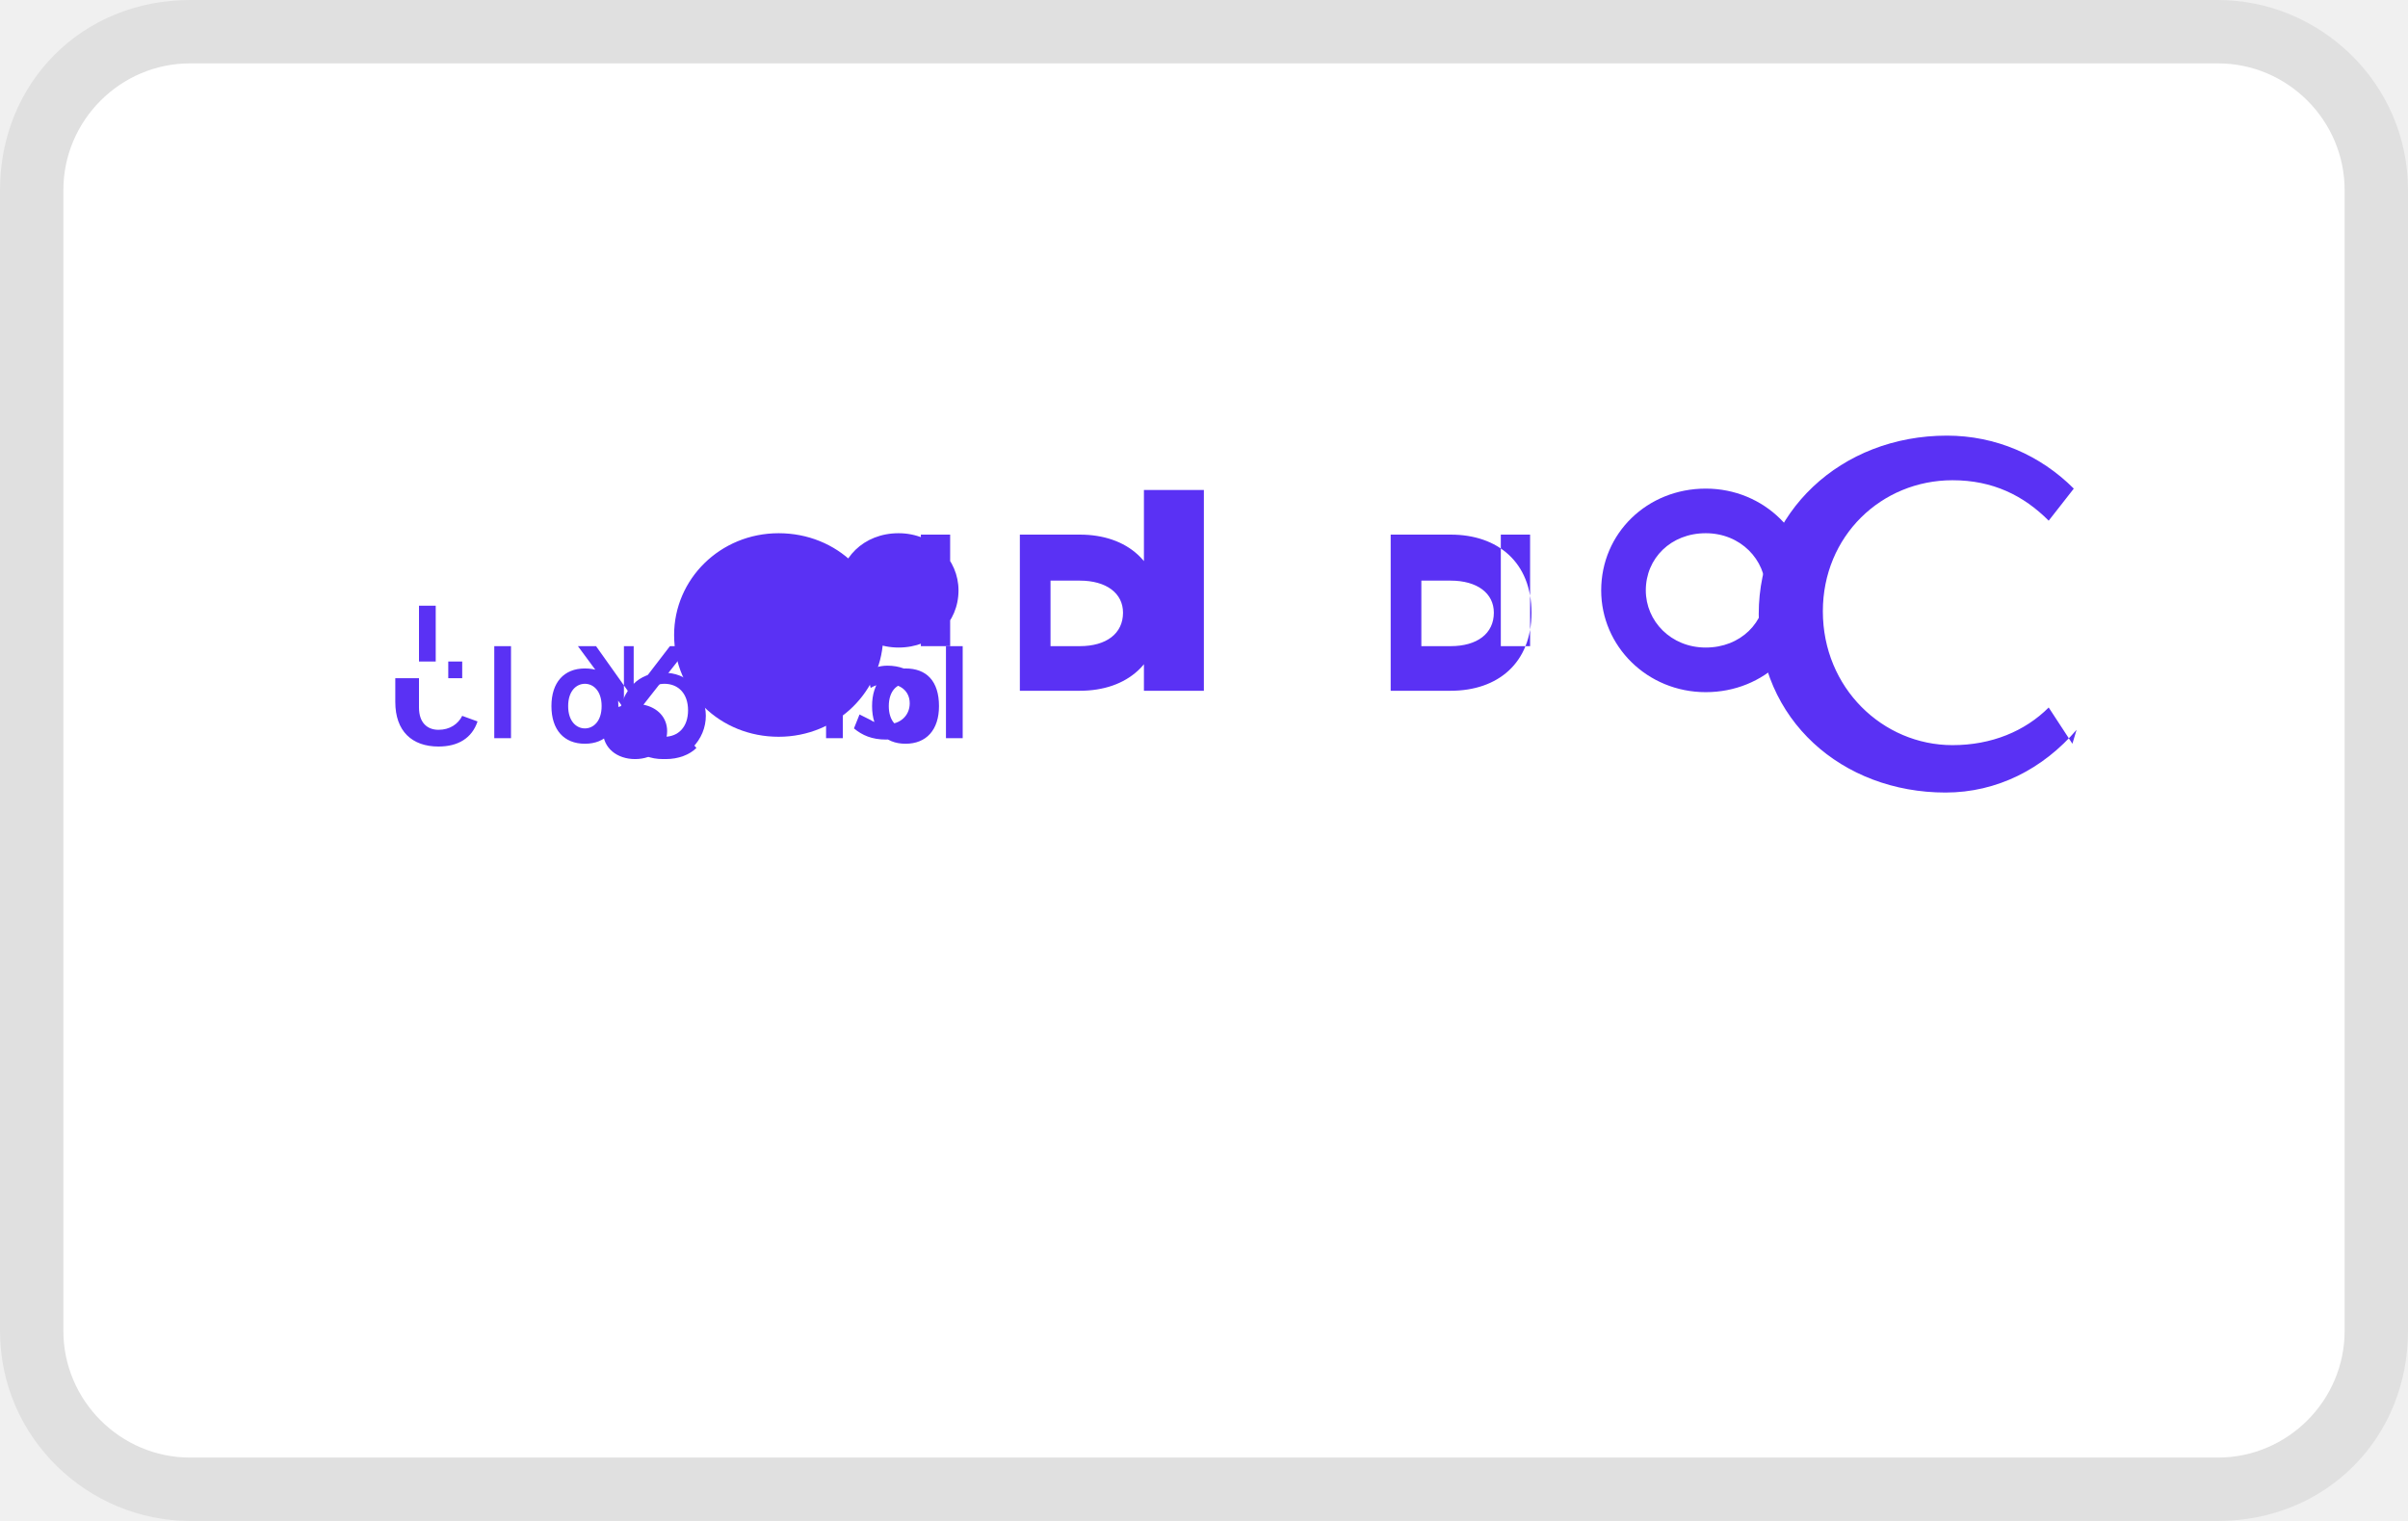
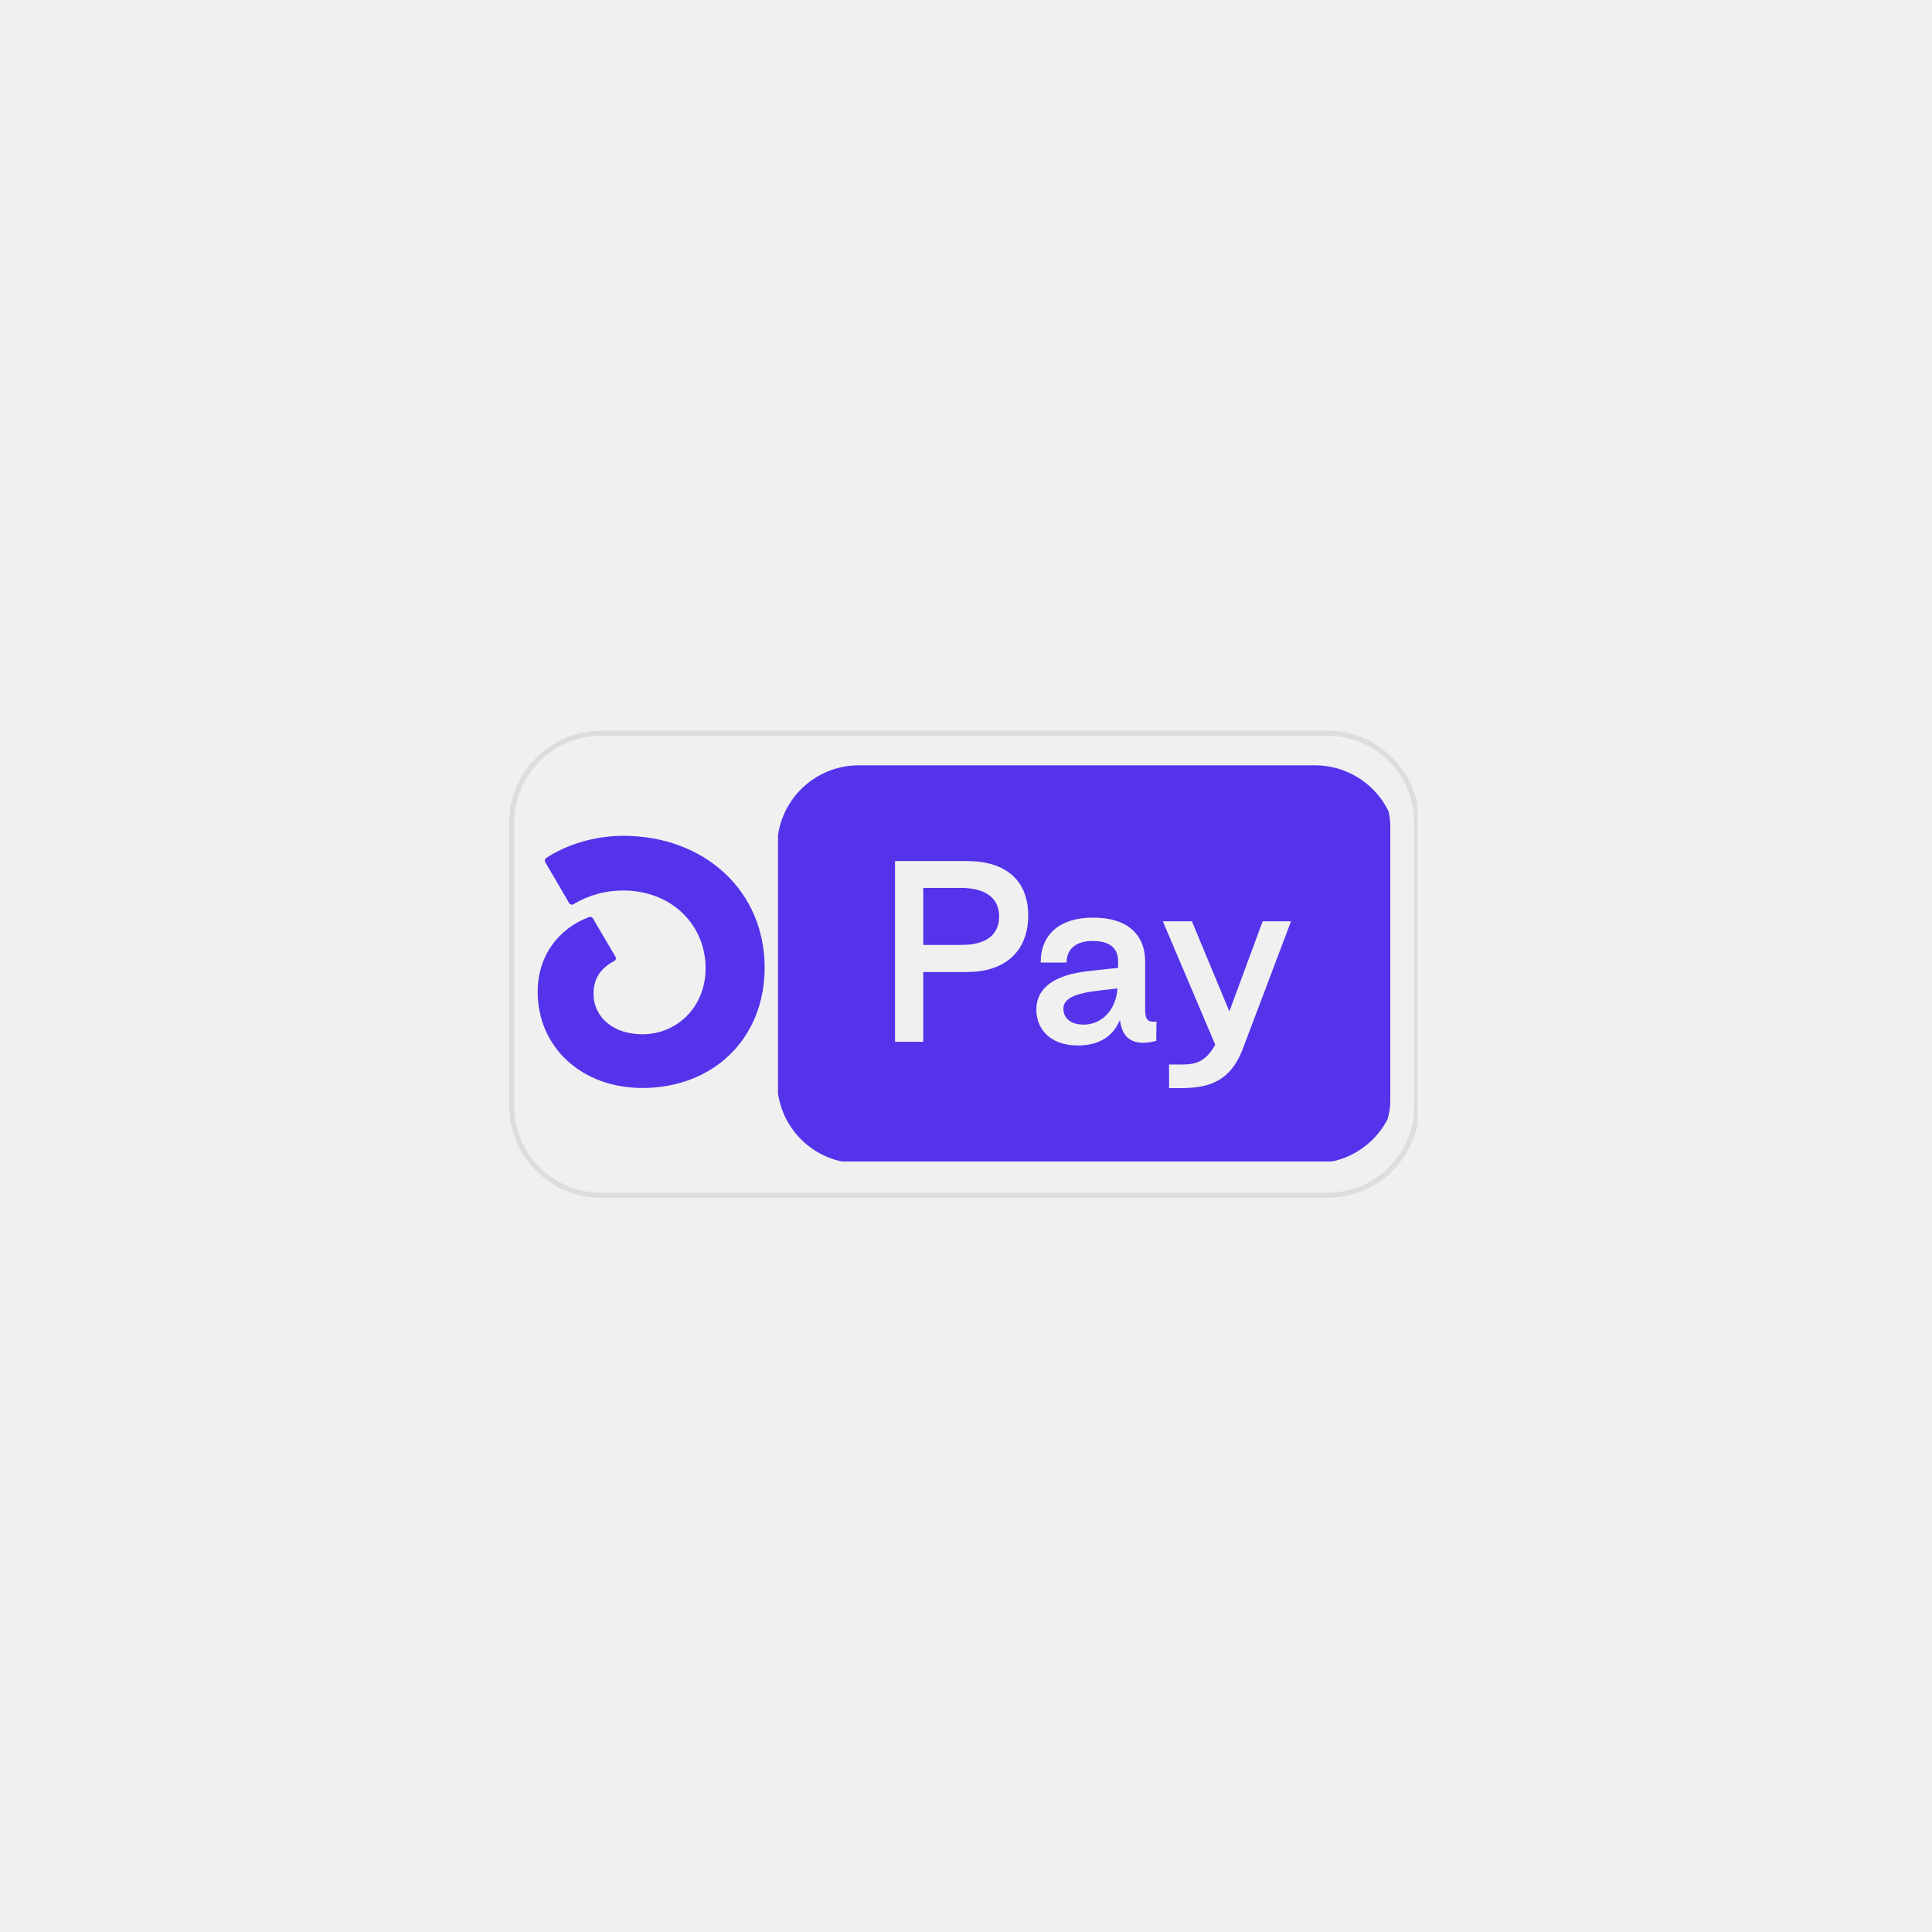
- <svg xmlns="http://www.w3.org/2000/svg" role="img" viewBox="0 0 38 24" aria-labelledby="pi-shoppay">
-   <g fill="none">
-     <path fill="#000" d="M35,0 L3,0 C1.3,0 0,1.3 0,3 L0,21 C0,22.7 1.4,24 3,24 L35,24 C36.7,24 38,22.7 38,21 L38,3 C38,1.3 36.6,0 35,0 Z" opacity=".07" />
-     <path fill="#FFF" d="M35,1 C36.1,1 37,1.9 37,3 L37,21 C37,22.1 36.1,23 35,23 L3,23 C1.9,23 1,22.1 1,21 L1,3 C1,1.9 1.9,1 3,1 L35,1" />
-   </g>
-   <g transform="translate(4.5, 6.5) scale(0.22)">
-     <path d="M109.4 12.8c0 4.1-3.3 7.3-7.5 7.3s-7.5-3.3-7.5-7.3c0-4.1 3.3-7.3 7.5-7.3s7.5 3.3 7.5 7.3zm-11.8 0c0 2.2 1.8 4.1 4.3 4.1s4.3-1.8 4.3-4.1c0-2.2-1.8-4.1-4.3-4.1s-4.3 1.8-4.3 4.1zm-8.3 4h-2.1v-8h2.1v8zm-5.7-8h-4.3v11.2h4.3c3.4 0 5.8-2 5.8-5.6 0-3.6-2.4-5.6-5.8-5.6zm0 8h-2.1v-4.7h2.1c1.9 0 3.1.9 3.1 2.3 0 1.5-1.2 2.4-3.1 2.4zm-22 3.2h4.3V5.6h-4.3v11.2zm-4.6-11.2h-4.3v11.2h4.3c3.4 0 5.8-2 5.8-5.6 0-3.6-2.4-5.6-5.8-5.6zm0 8h-2.1v-4.7h2.1c1.9 0 3.1.9 3.1 2.3 0 1.5-1.2 2.4-3.1 2.4zm-9.3-8h-2.1v8h2.1v-8zm-8 4c0 2.2 1.8 4.1 4.3 4.1s4.3-1.8 4.3-4.1c0-2.2-1.8-4.1-4.3-4.1s-4.3 1.8-4.3 4.1zm-4.3-4.1c-4.2 0-7.5 3.3-7.5 7.3 0 4.1 3.3 7.3 7.5 7.3s7.5-3.3 7.5-7.3c0-4.1-3.3-7.3-7.5-7.3z" fill="#5a31f4" />
-     <path d="M128.5 22.8c-2.4 2.8-5.7 4.5-9.4 4.5-7.4 0-13.4-5.2-13.4-12.8 0-7.3 5.9-12.8 13.5-12.8 3.5 0 6.7 1.4 9.1 3.8l-1.8 2.3c-1.8-1.8-4-2.9-6.9-2.9-5.1 0-9.3 4-9.3 9.4 0 5.5 4.3 9.6 9.3 9.6 2.8 0 5.2-1 6.9-2.7l1.7 2.6zM42 22.1c.3.2.7.3 1.2.3.9 0 1.6-.6 1.6-1.5 0-.9-.7-1.4-1.6-1.4-.5 0-.9.1-1.2.3l-.3-1.2c.4-.2.9-.4 1.5-.4 1.7 0 2.8 1.1 2.8 2.6 0 1.6-1.1 2.7-2.9 2.7-1 0-1.7-.3-2.3-.8l.4-1zM38.8 16.8h1.2v6.6h-1.2v-6.6zm3.3 4.3c0-1.7.9-2.7 2.4-2.7 1.5 0 2.4.9 2.4 2.7 0 1.7-.9 2.7-2.4 2.7-1.5 0-2.4-1-2.4-2.7zm1.2 0c0 1.1.6 1.6 1.2 1.6s1.2-.5 1.2-1.6c0-1.1-.6-1.6-1.2-1.6s-1.2.5-1.2 1.6zm4.1-4.3h1.2v6.6h-1.2v-6.6zm-24.3 0h1.2v4.3l3.3-4.3h1.4l-3.3 4.2c1 .2 1.7.9 1.7 1.9 0 1.2-1 2-2.3 2s-2.3-.8-2.3-2c0-.9.5-1.6 1.3-1.8v-.1l-3.1-4.2h1.3l2.7 3.8v-3.8zm-4 4.3c0-1.7.9-2.7 2.4-2.7 1.5 0 2.4.9 2.4 2.7 0 1.7-.9 2.7-2.4 2.7-1.5 0-2.4-1-2.4-2.7zm1.2 0c0 1.1.6 1.6 1.2 1.6s1.2-.5 1.2-1.6c0-1.1-.6-1.6-1.2-1.6s-1.2.5-1.2 1.6zM15 16.8h1.2v6.6H15v-6.6zm-3.3 2.3h-2.1v2.1c0 1.1.6 1.6 1.4 1.6.8 0 1.4-.4 1.7-1l1.1.4c-.4 1.2-1.4 1.8-2.8 1.8-1.9 0-3.1-1.1-3.1-3.2v-1.7h4.8v-1.2H9.6v-4h1.2v4h.9v1.2z" fill="#5a31f4" />
-     <path d="M25.7 23.3c.4.4 1 .6 1.6.6s1.1-.2 1.5-.6l.7.8c-.5.5-1.3.8-2.2.8s-1.8-.3-2.3-.8c-1.3-1.3-1.3-3.3 0-4.6.5-.5 1.2-.8 2.1-.8s1.6.3 2.1.8c1.3 1.3 1.3 3.3 0 4.6-.5.5-1.2.8-2.1.8s-1.6-.3-2.1-.8l-.7.8zm1.5-3.8c-.9 0-1.7.7-1.7 1.9s.7 1.9 1.7 1.9 1.7-.7 1.7-1.9-.7-1.9-1.7-1.9z" fill="#5a31f4" />
+ <svg xmlns="http://www.w3.org/2000/svg" width="189" zoomAndPan="magnify" viewBox="0 0 141.75 141.75" height="189" preserveAspectRatio="xMidYMid meet" version="1.0">
+   <defs>
+     <clipPath id="2124bb0e12">
+       <path d="M 22.02 5.152 L 67.012 5.152 L 67.012 34.355 L 22.02 34.355 Z M 22.02 5.152 " clip-rule="nonzero" />
+     </clipPath>
+     <clipPath id="31b85e5640">
+       <path d="M 22.02 11.141 L 22.02 28.359 C 22.02 31.668 24.699 34.348 28.008 34.348 L 61.488 34.348 C 64.797 34.348 67.477 31.668 67.477 28.359 L 67.477 11.141 C 67.477 9.555 66.848 8.031 65.723 6.906 C 64.598 5.785 63.074 5.152 61.488 5.152 L 28.008 5.152 C 24.699 5.152 22.02 7.836 22.02 11.141 Z M 22.02 11.141 " clip-rule="nonzero" />
+     </clipPath>
+     <clipPath id="cb114e73c6">
+       <path d="M 4.023 10 L 21.996 10 L 21.996 29 L 4.023 29 Z M 4.023 10 " clip-rule="nonzero" />
+     </clipPath>
+     <clipPath id="eb60a2d27b">
+       <path d="M 2.359 2.613 L 69 2.613 L 69 37 L 2.359 37 Z M 2.359 2.613 " clip-rule="nonzero" />
+     </clipPath>
+     <clipPath id="daa1bb29f0">
+       <path d="M 9.098 2.613 L 62.398 2.613 C 66.121 2.613 69.137 5.633 69.137 9.352 L 69.137 30.145 C 69.137 33.867 66.121 36.883 62.398 36.883 L 9.098 36.883 C 5.379 36.883 2.359 33.867 2.359 30.145 L 2.359 9.352 C 2.359 5.633 5.379 2.613 9.098 2.613 Z M 9.098 2.613 " clip-rule="nonzero" />
+     </clipPath>
+     <clipPath id="ff74b697a1">
+       <rect x="0" width="71" y="0" height="39" />
+     </clipPath>
+   </defs>
+   <g transform="matrix(1, 0, 0, 1, 35, 51)">
+     <g clip-path="url(#ff74b697a1)">
+       <g clip-path="url(#2124bb0e12)">
+         <g clip-path="url(#31b85e5640)">
+           <path fill="#5433eb" d="M 26.508 5.152 C 24.062 5.152 22.082 7.141 22.082 9.59 L 22.082 29.777 C 22.082 32.23 24.062 34.215 26.508 34.215 L 62.578 34.215 C 65.023 34.215 67.004 32.23 67.004 29.777 L 67.004 9.59 C 67.004 7.141 65.023 5.152 62.578 5.152 Z M 32.738 25.434 L 32.738 20.316 L 35.945 20.316 C 38.879 20.316 40.441 18.668 40.441 16.168 C 40.441 13.672 38.879 12.176 35.945 12.176 L 30.668 12.176 L 30.668 25.434 Z M 32.738 14.145 L 35.473 14.145 C 37.371 14.145 38.305 14.93 38.305 16.238 C 38.305 17.547 37.406 18.328 35.559 18.328 L 32.738 18.328 Z M 44.086 25.707 C 45.664 25.707 46.695 25.008 47.172 23.82 C 47.309 25.145 48.105 25.824 49.832 25.367 L 49.852 23.953 C 49.156 24.023 49.02 23.77 49.02 23.035 L 49.02 19.57 C 49.02 17.527 47.68 16.324 45.203 16.324 C 42.766 16.324 41.355 17.547 41.355 19.621 L 43.254 19.621 C 43.254 18.633 43.949 18.039 45.172 18.039 C 46.461 18.039 47.055 18.602 47.035 19.57 L 47.035 20.012 L 44.848 20.25 C 42.391 20.52 41.035 21.457 41.035 23.09 C 41.035 24.43 41.984 25.707 44.086 25.707 Z M 44.512 24.176 C 43.441 24.176 43.02 23.598 43.02 23.02 C 43.02 22.238 43.898 21.883 45.629 21.676 L 46.984 21.523 C 46.898 23.02 45.898 24.176 44.512 24.176 Z M 56.129 26.098 C 55.266 28.203 53.875 28.832 51.703 28.832 L 50.773 28.832 L 50.773 27.102 L 51.773 27.102 C 52.961 27.102 53.535 26.727 54.164 25.656 L 50.316 16.594 L 52.449 16.594 L 55.199 23.207 L 57.641 16.594 L 59.723 16.594 Z M 56.129 26.098 " fill-opacity="1" fill-rule="evenodd" />
+         </g>
+       </g>
+       <g clip-path="url(#cb114e73c6)">
+         <path fill="#5433eb" d="M 10.727 10.324 C 8.562 10.324 6.531 10.992 5.078 11.949 C 4.977 12.016 4.945 12.148 5.004 12.254 L 6.762 15.266 C 6.828 15.371 6.965 15.41 7.07 15.344 C 8.176 14.676 9.441 14.328 10.734 14.336 C 14.215 14.336 16.77 16.797 16.77 20.055 C 16.77 22.828 14.723 24.883 12.129 24.883 C 10.012 24.883 8.547 23.648 8.547 21.902 C 8.547 20.902 8.969 20.086 10.07 19.508 C 10.184 19.445 10.227 19.305 10.156 19.195 L 8.5 16.379 C 8.445 16.285 8.332 16.242 8.23 16.281 C 6.008 17.109 4.449 19.098 4.449 21.77 C 4.449 25.809 7.652 28.824 12.125 28.824 C 17.348 28.824 21.102 25.191 21.102 19.984 C 21.102 14.402 16.73 10.324 10.727 10.324 Z M 10.727 10.324 " fill-opacity="1" fill-rule="nonzero" />
+       </g>
+       <g clip-path="url(#eb60a2d27b)">
+         <g clip-path="url(#daa1bb29f0)">
+           <path stroke-linecap="butt" transform="matrix(0.748773, 0, 0, 0.748773, 2.360294, 2.614771)" fill="none" stroke-linejoin="miter" d="M 8.998 -0.002 L 80.182 -0.002 C 85.154 -0.002 89.181 4.031 89.181 8.997 L 89.181 36.766 C 89.181 41.738 85.154 45.766 80.182 45.766 L 8.998 45.766 C 4.031 45.766 -0.001 41.738 -0.001 36.766 L -0.001 8.997 C -0.001 4.031 4.031 -0.002 8.998 -0.002 Z M 8.998 -0.002 " stroke="#dcdddf" stroke-width="1" stroke-opacity="1" stroke-miterlimit="4" />
+         </g>
+       </g>
+     </g>
  </g>
</svg>
